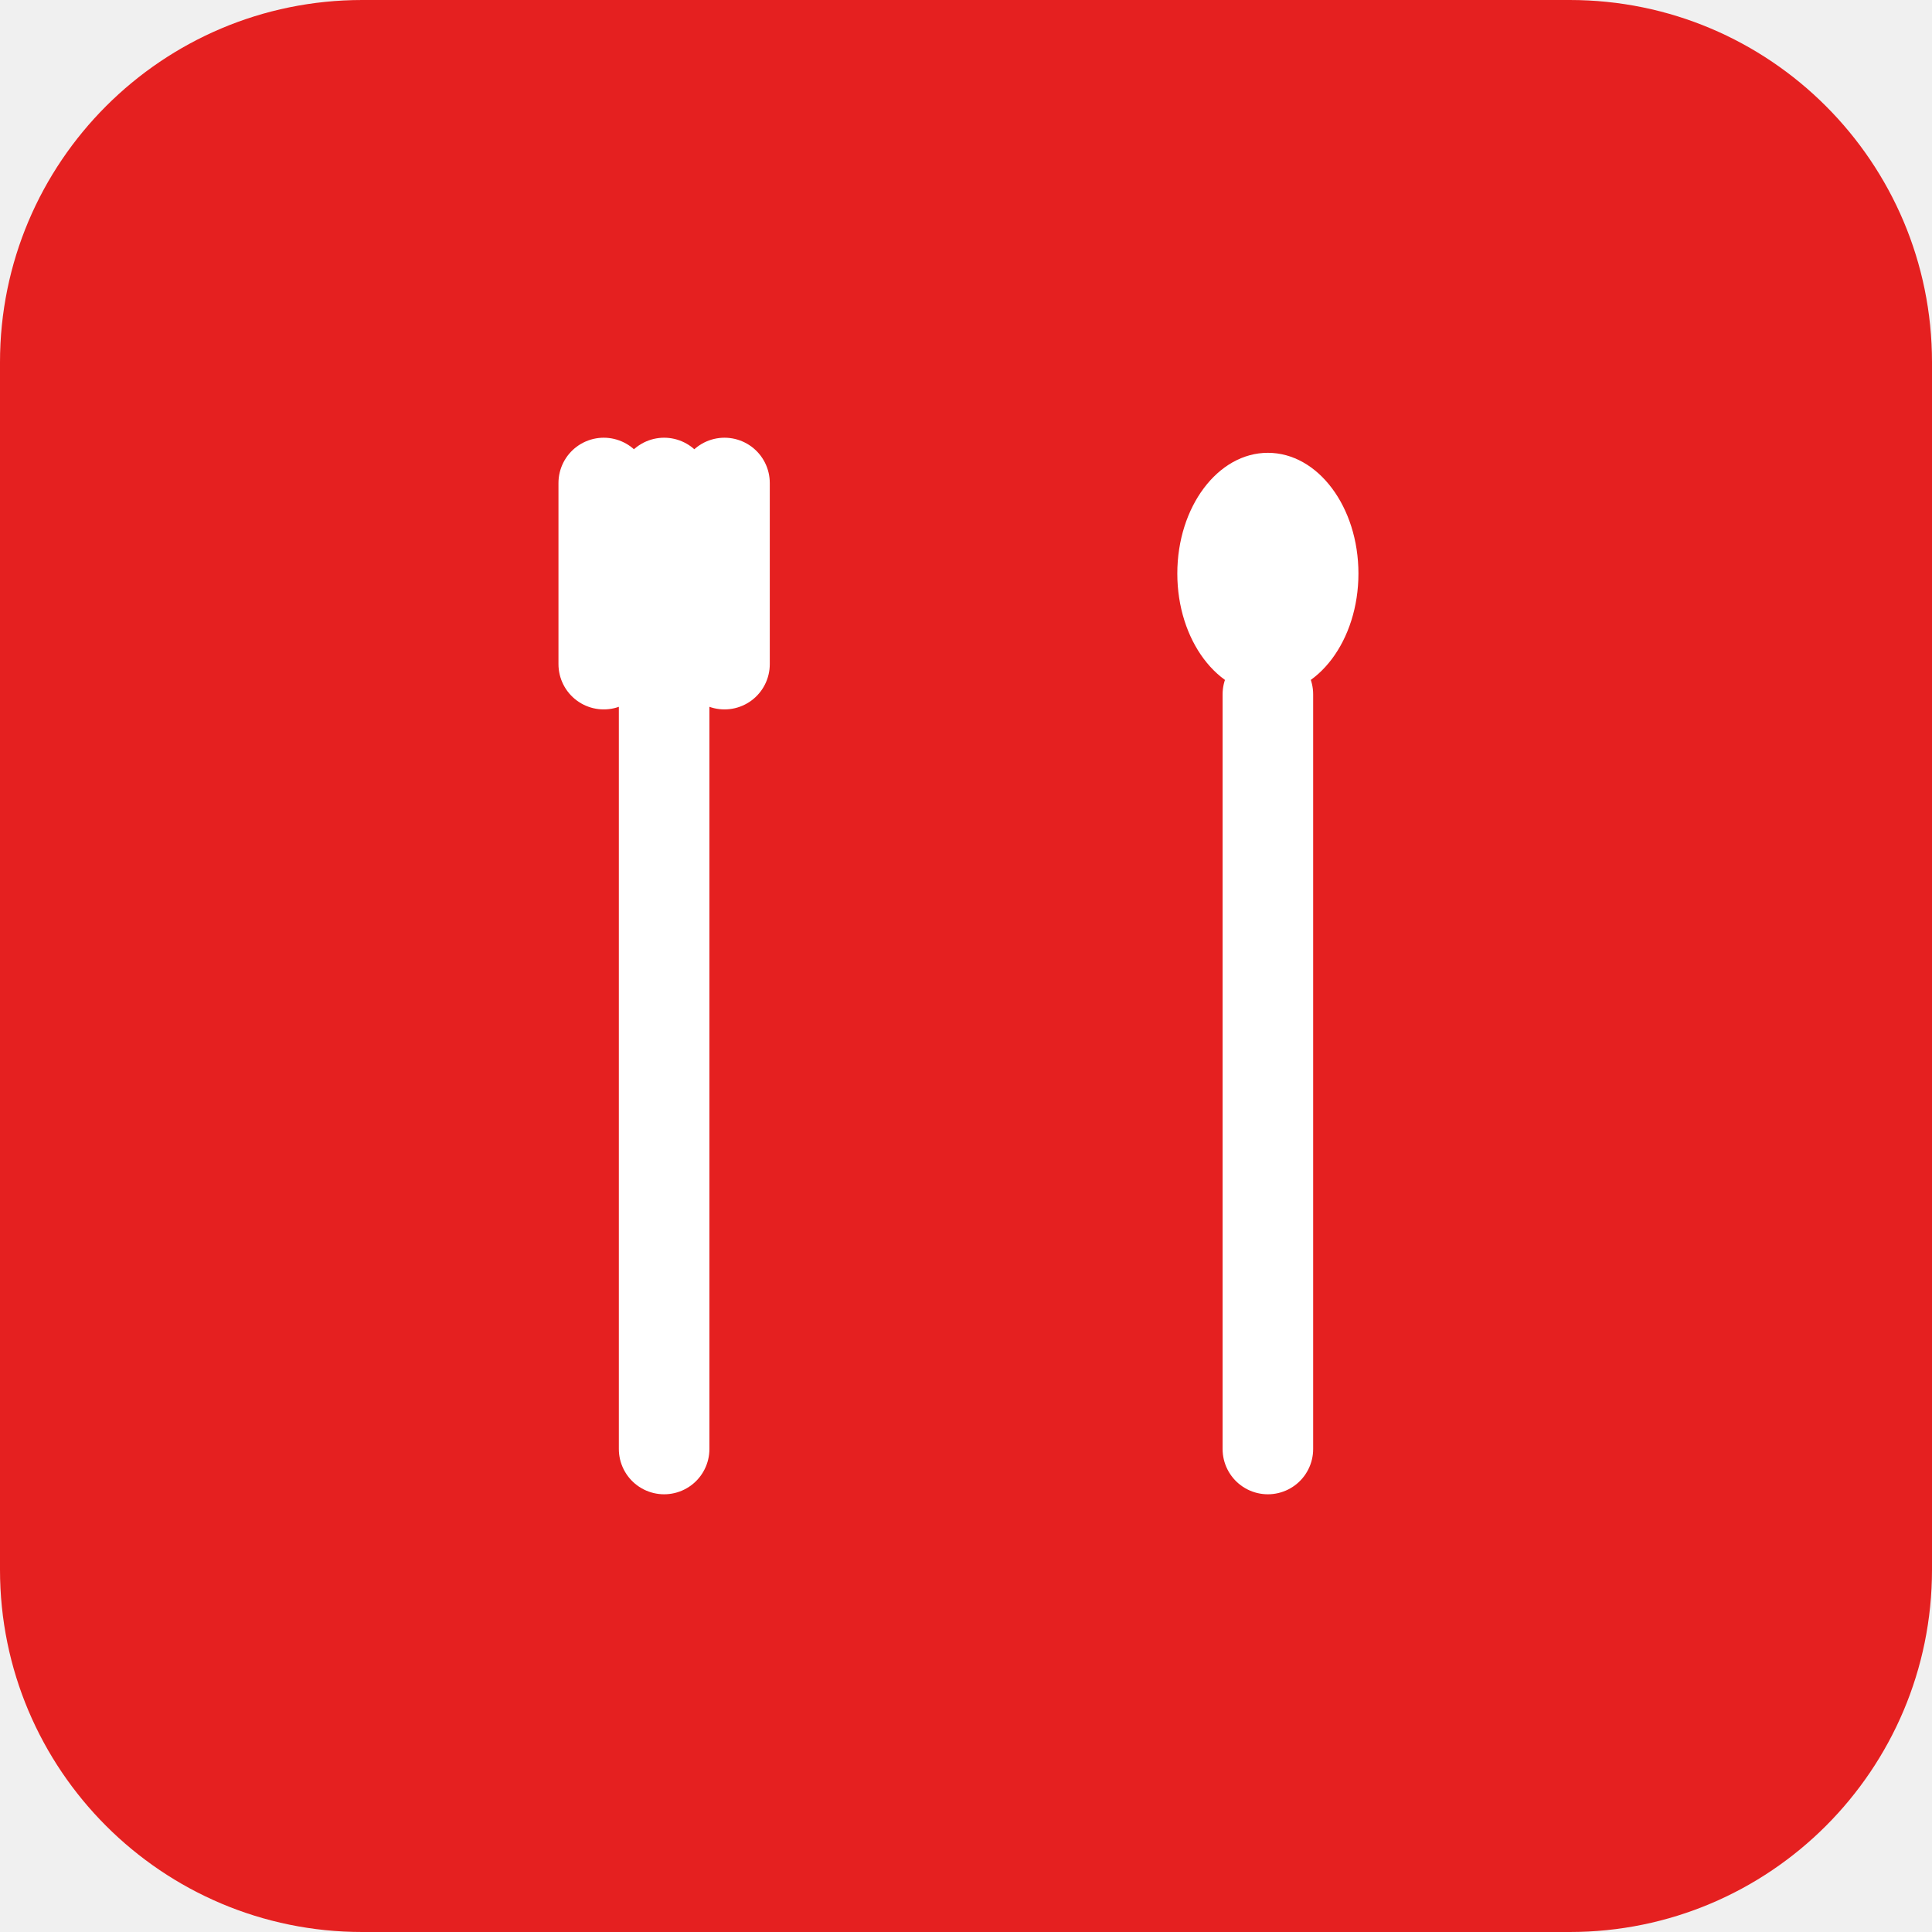
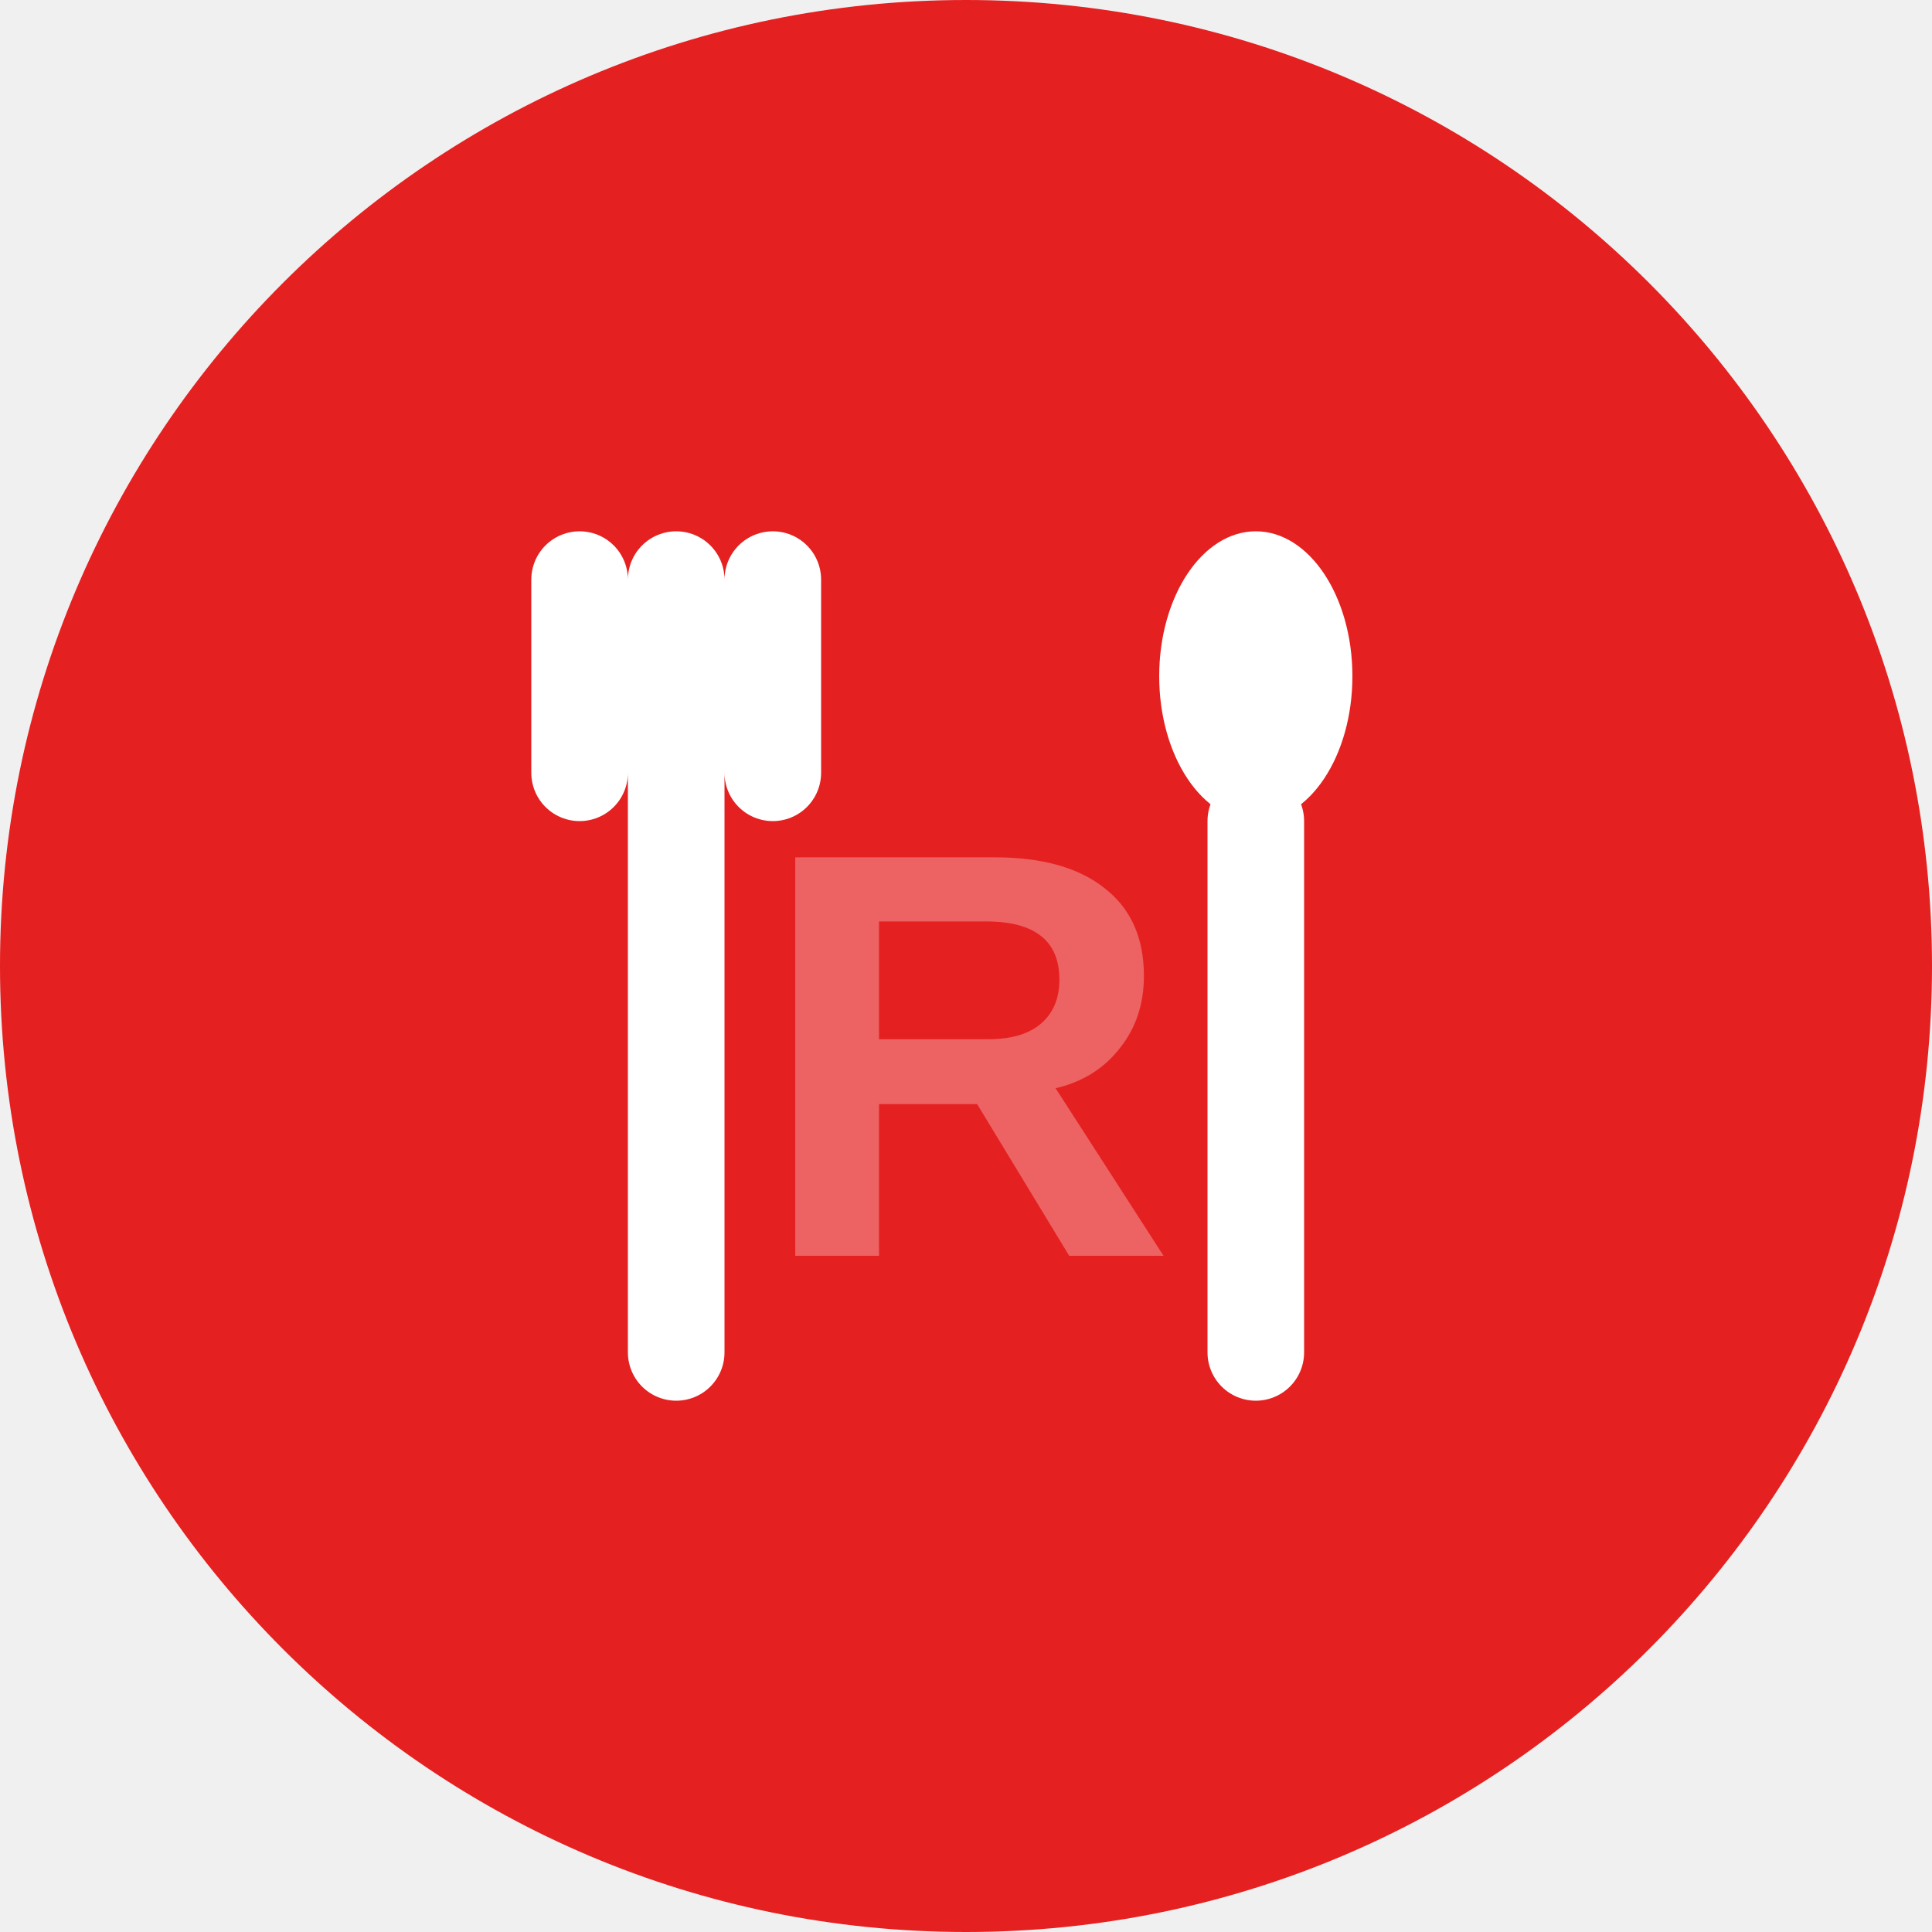
- <svg xmlns="http://www.w3.org/2000/svg" width="32" height="32" viewBox="0 0 32 32" fill="none">
-   <rect width="32" height="32" rx="6" fill="#e52020" />
-   <path d="M11 8 L11 24 M10 8 L10 11 M11 8 L11 11 M12 8 L12 11" stroke="white" stroke-width="1.5" stroke-linecap="round" />
-   <ellipse cx="21" cy="9.5" rx="1.5" ry="2" fill="white" />
-   <path d="M21 11.5 L21 24" stroke="white" stroke-width="1.5" stroke-linecap="round" />
+ <svg xmlns="http://www.w3.org/2000/svg" width="32" height="32" viewBox="0 0 40 40" fill="none">
+   <circle cx="20" cy="20" r="20" fill="#e52020" />
+   <path d="M14 12 L14 28 M12 12 L12 16 M14 12 L14 16 M16 12 L16 16" stroke="white" stroke-width="2" stroke-linecap="round" />
+   <ellipse cx="26" cy="14" rx="2" ry="3" fill="white" />
+   <path d="M26 17 L26 28" stroke="white" stroke-width="2" stroke-linecap="round" />
+   <text x="20" y="26" font-family="Arial, sans-serif" font-size="12" font-weight="bold" fill="white" text-anchor="middle" opacity="0.3">R</text>
</svg>
